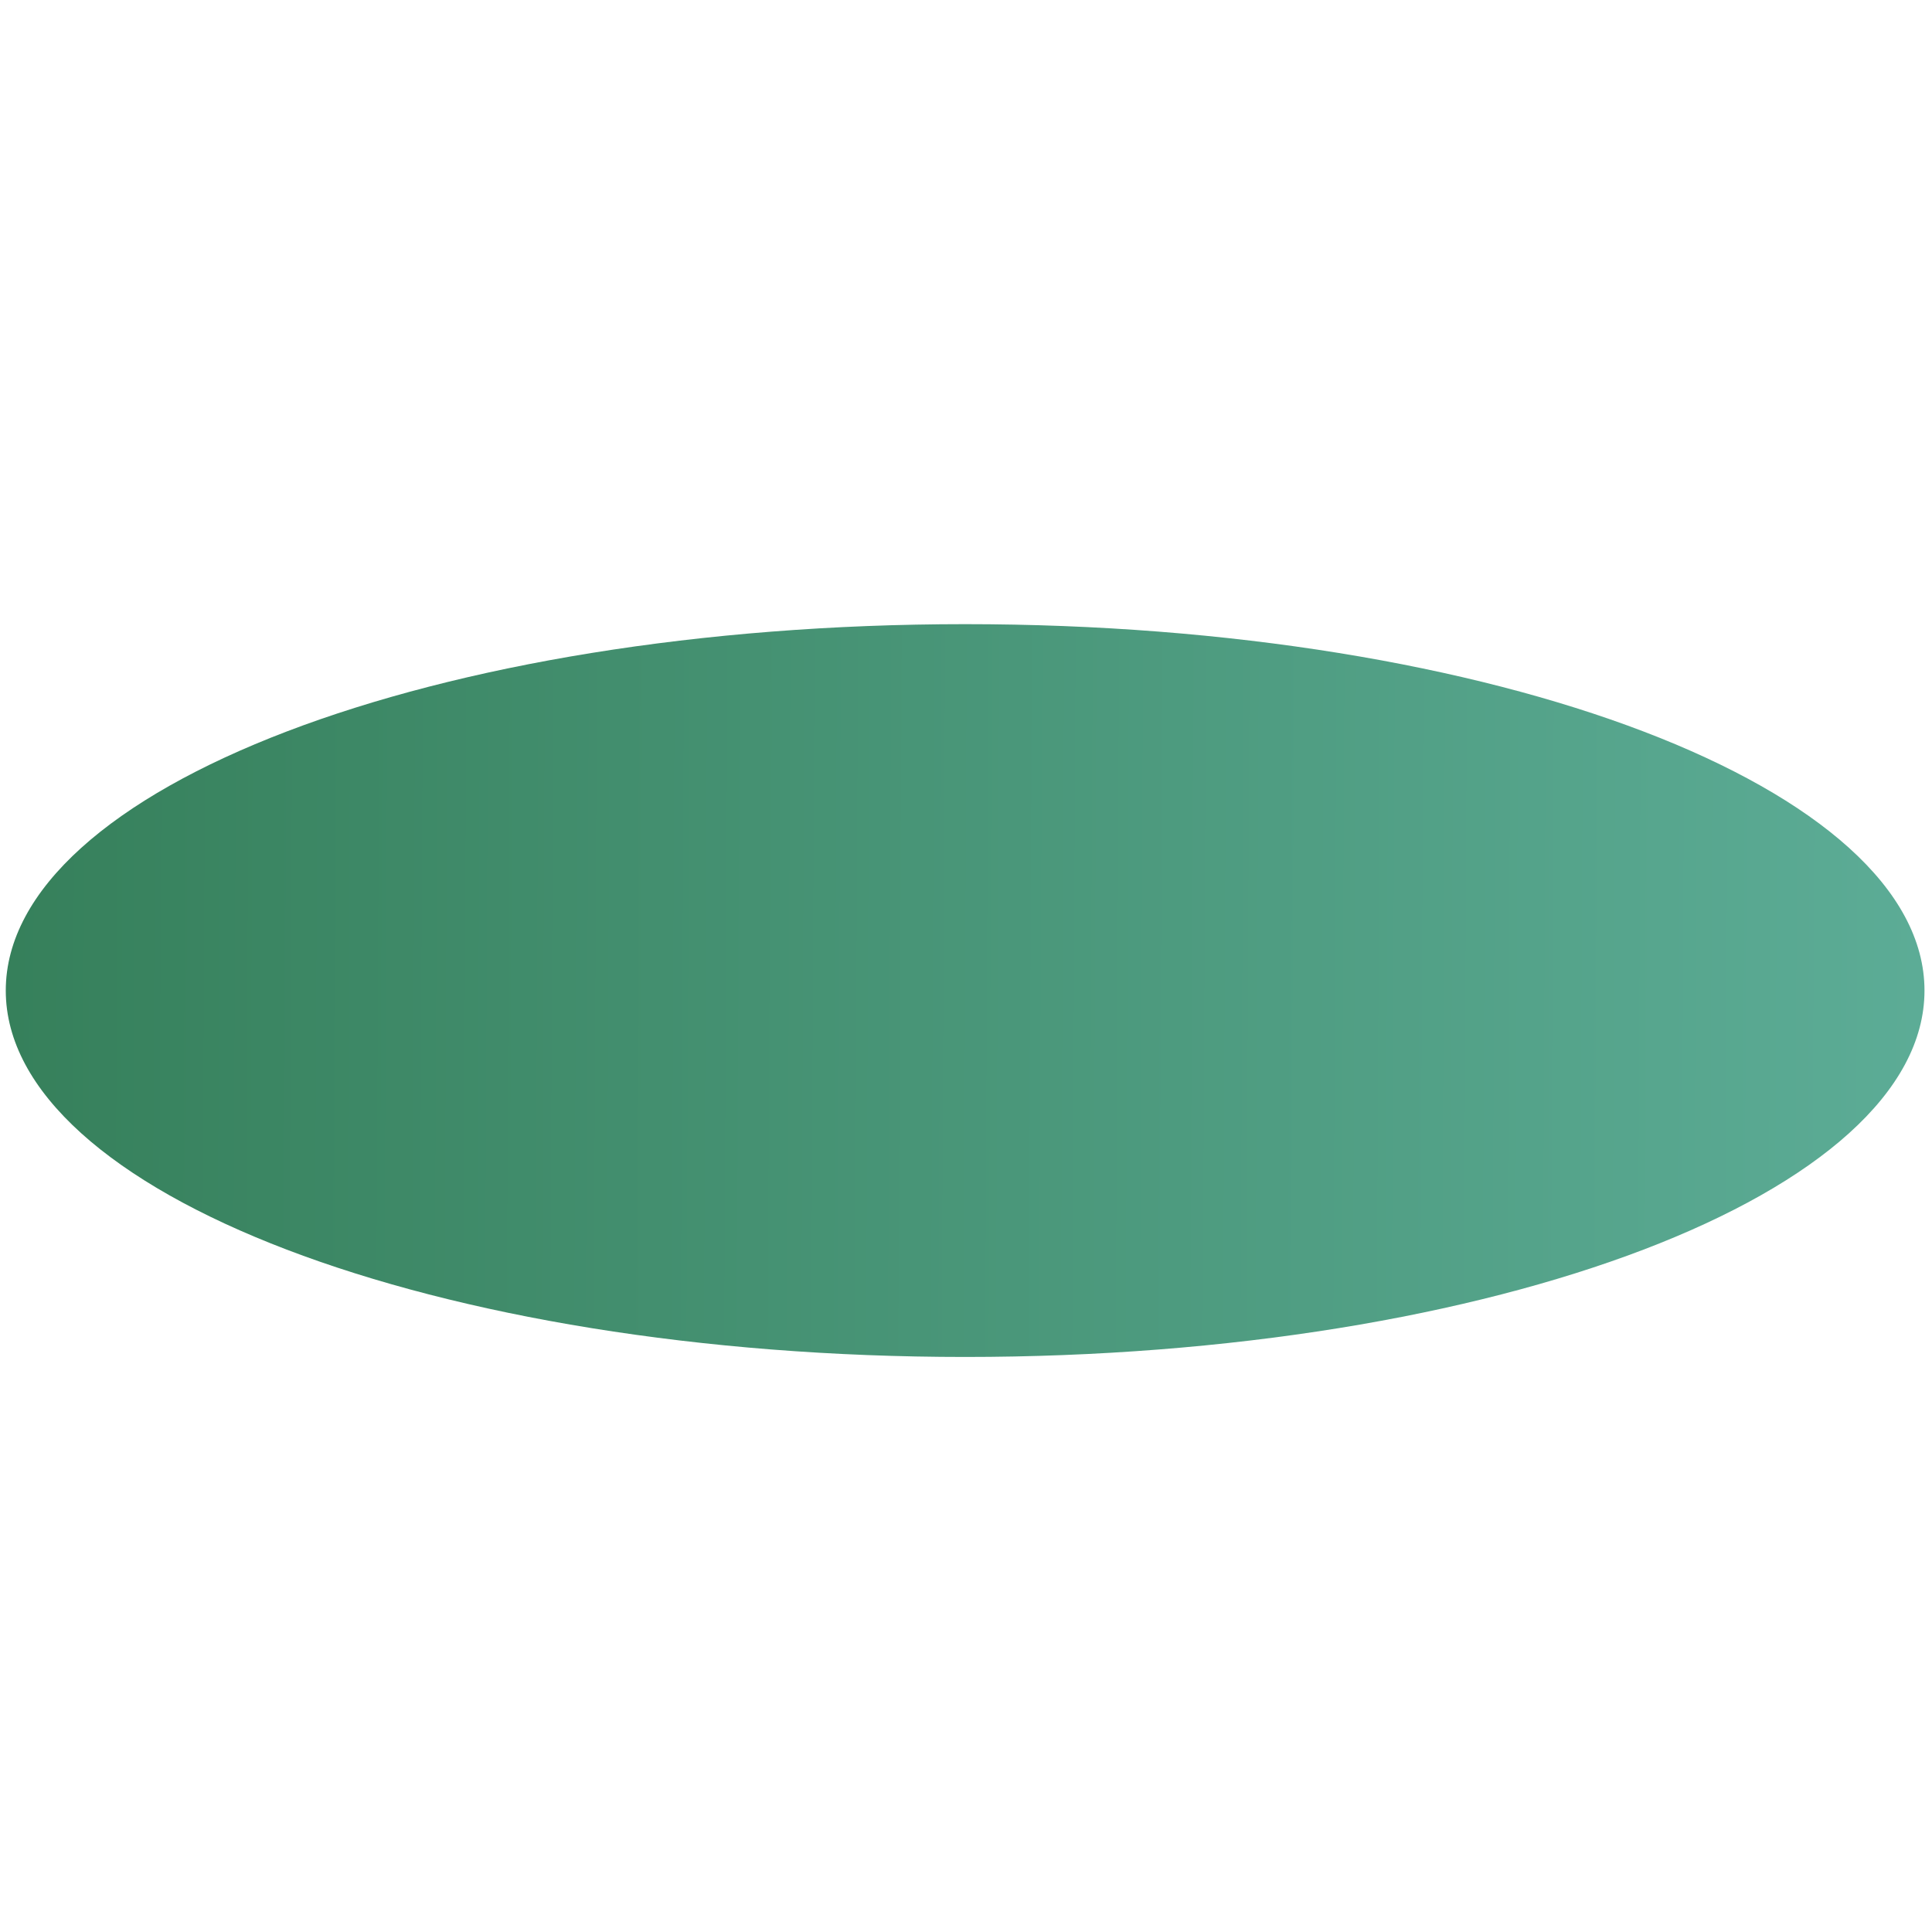
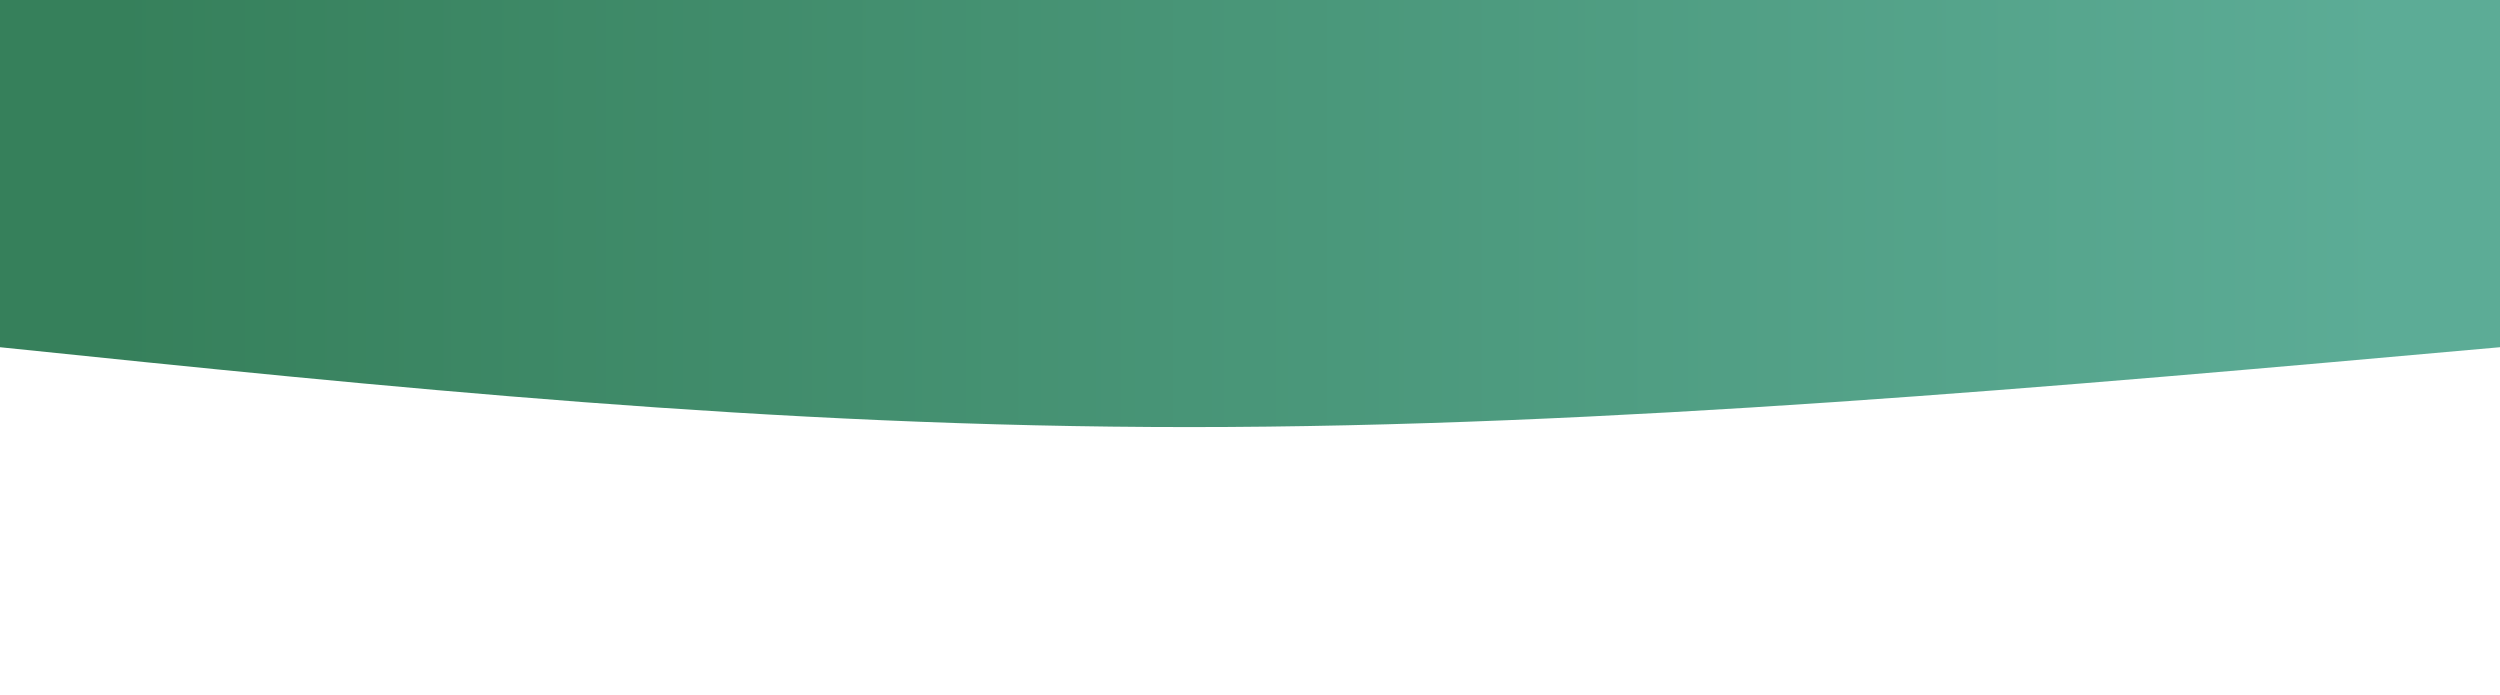
- <svg xmlns="http://www.w3.org/2000/svg" viewBox="0 0 500 500">
+ <svg xmlns="http://www.w3.org/2000/svg" width="100%" height="100%" id="svg" viewBox="0 0 1440 400" class="transition duration-300 ease-in-out delay-150" style="background-color:#D7EFE9">
  <defs>
-     <linearGradient gradientUnits="userSpaceOnUse" x1="249.775" y1="161.532" x2="249.775" y2="351.18" id="gradient-0" gradientTransform="matrix(-0.004835, 0.999989, -2.612014, -0.012629, 920.5886, 10.12035)">
-       <stop offset="0" style="stop-color: rgb(92, 172, 150);" />
-       <stop offset="1" style="stop-color: rgb(54, 128, 91);" />
+     <linearGradient id="gradient" x1="100%" y1="50%" x2="0%" y2="50%">
+       <stop offset="5%" stop-color="#36805b" />
+       <stop offset="95%" stop-color="#5cac96" />
    </linearGradient>
  </defs>
-   <ellipse style="fill: url(#gradient-0);" cx="249.775" cy="256.356" rx="248.281" ry="94.824" />
+   <path d="M 0,400 C 0,400 0,200 0,200 C 257.5,177 515,154 755,154 C 995,154 1217.5,177 1440,200 C 1440,200 1440,400 1440,400 Z" stroke="none" stroke-width="0" fill="url(#gradient)" fill-opacity="1" class="transition-all duration-300 ease-in-out delay-150 path-0" transform="rotate(-180 720 200)" />
</svg>
